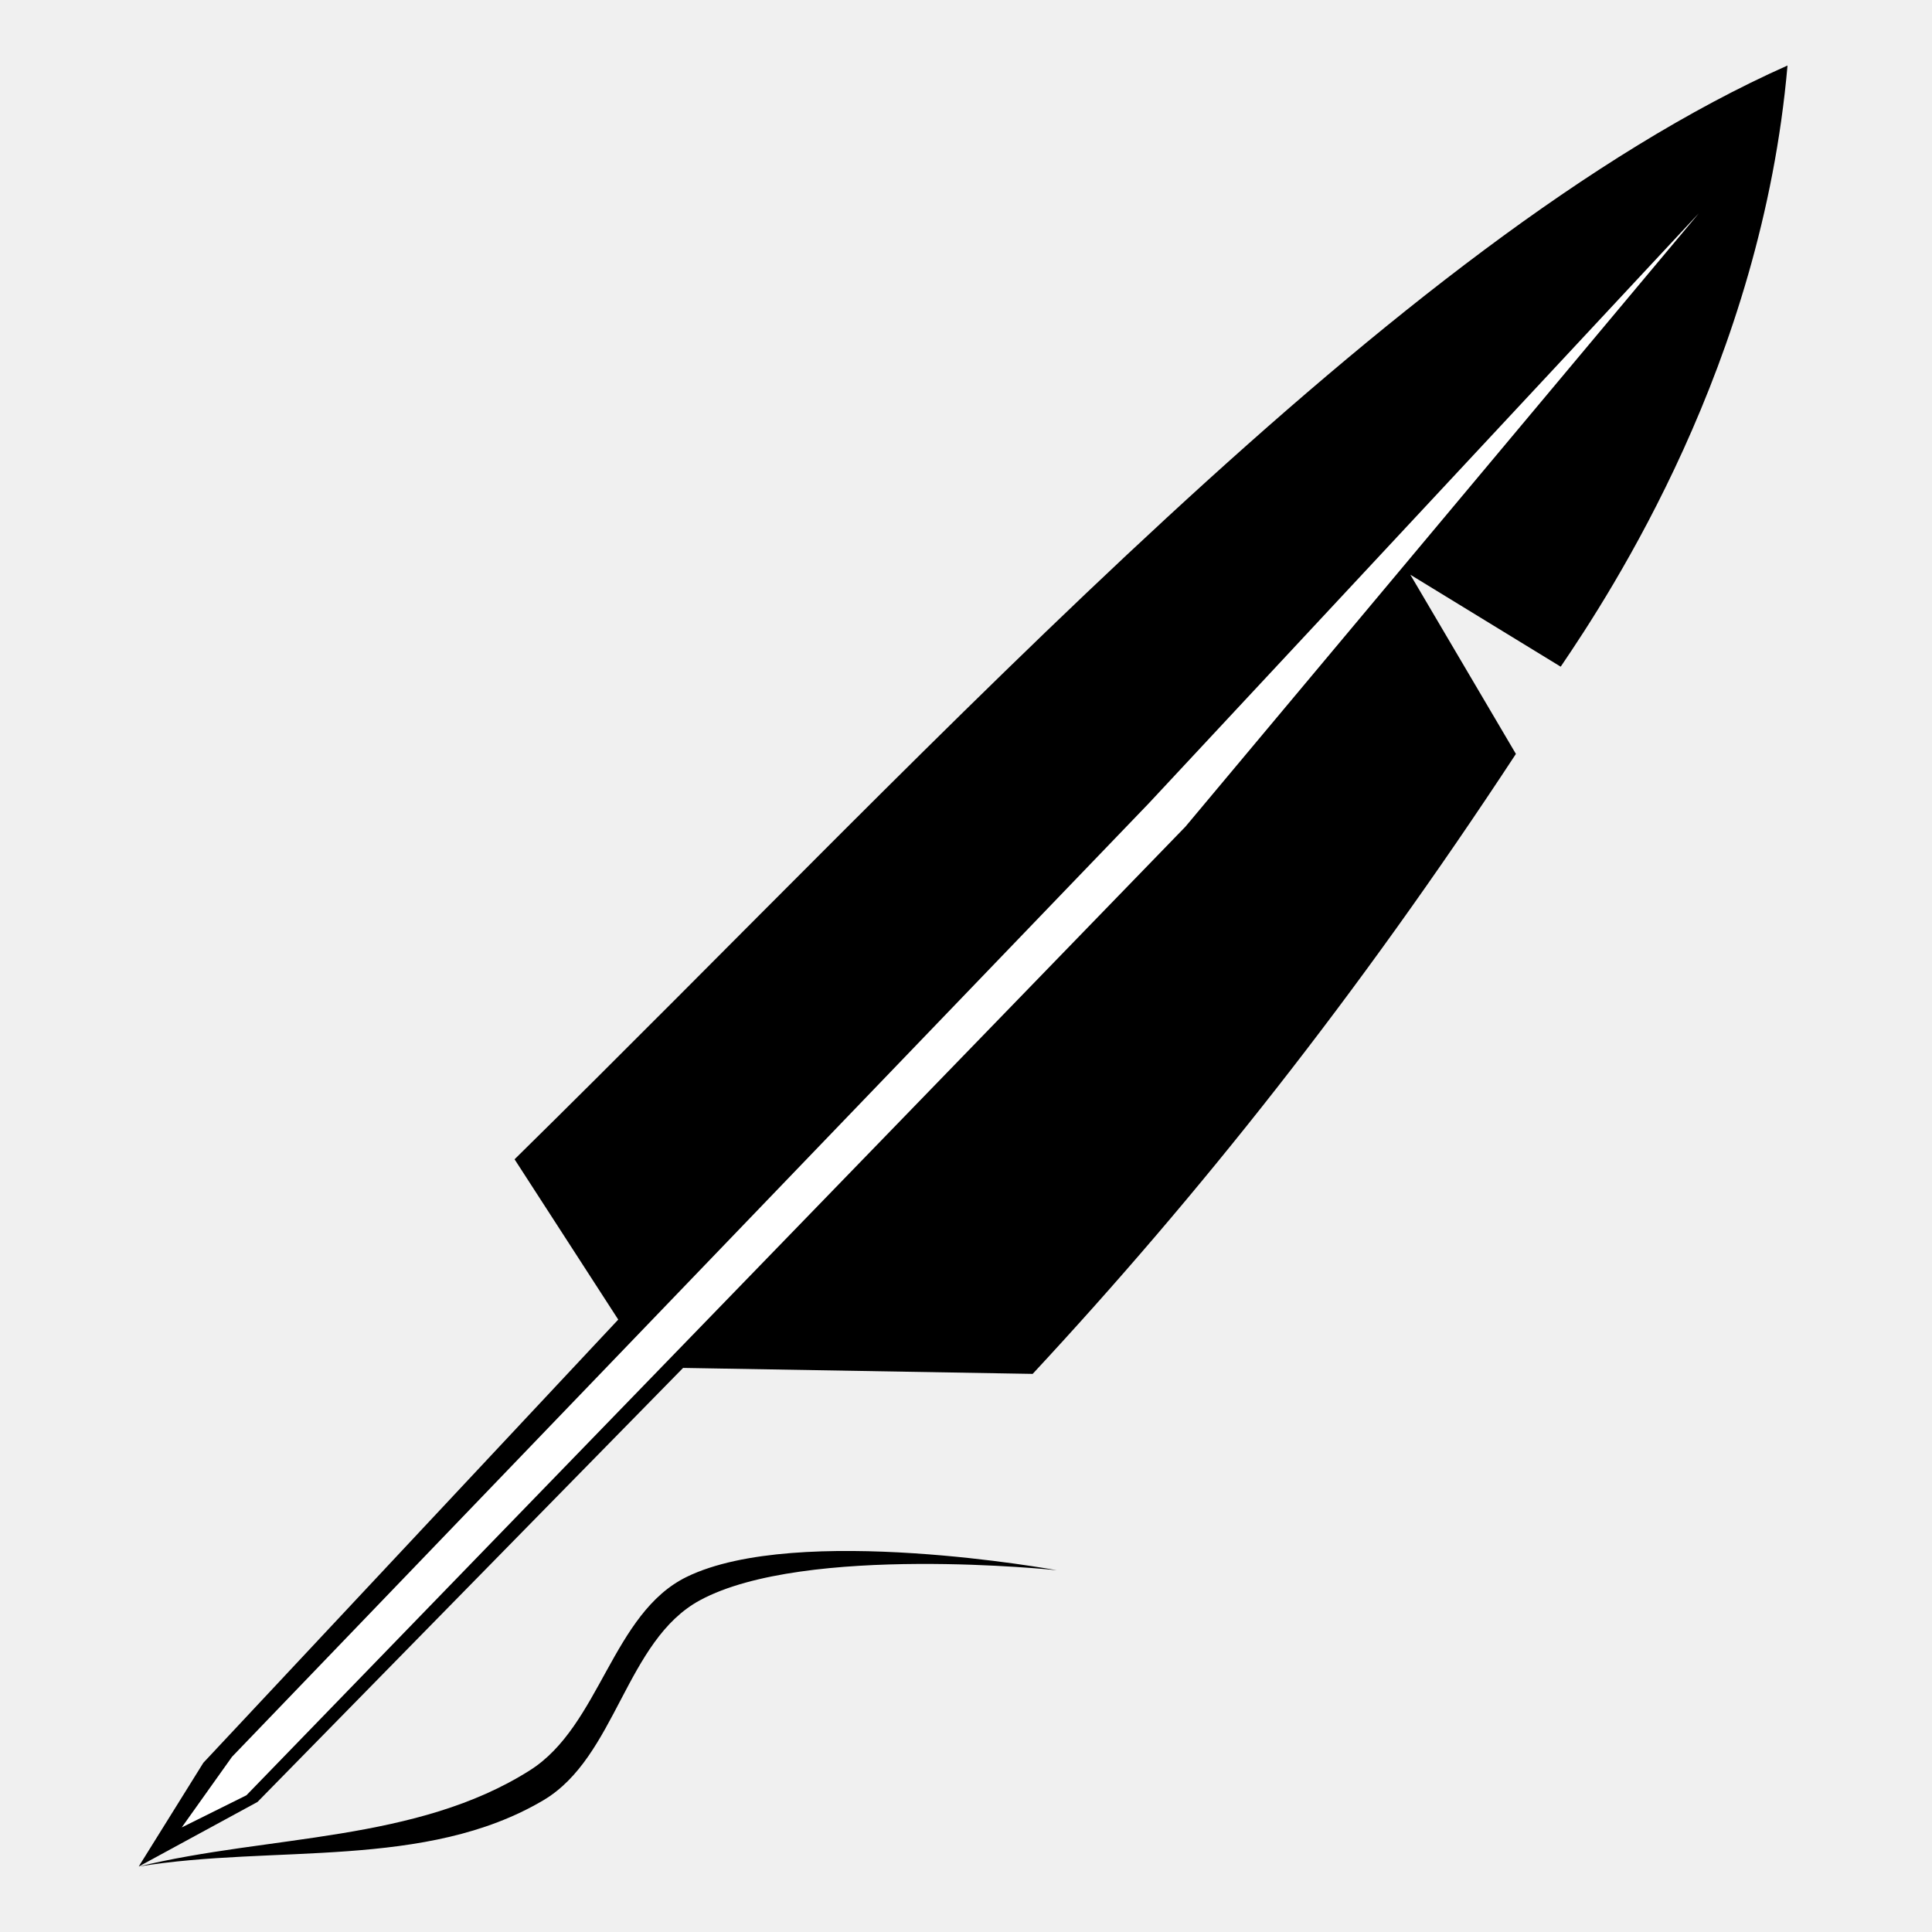
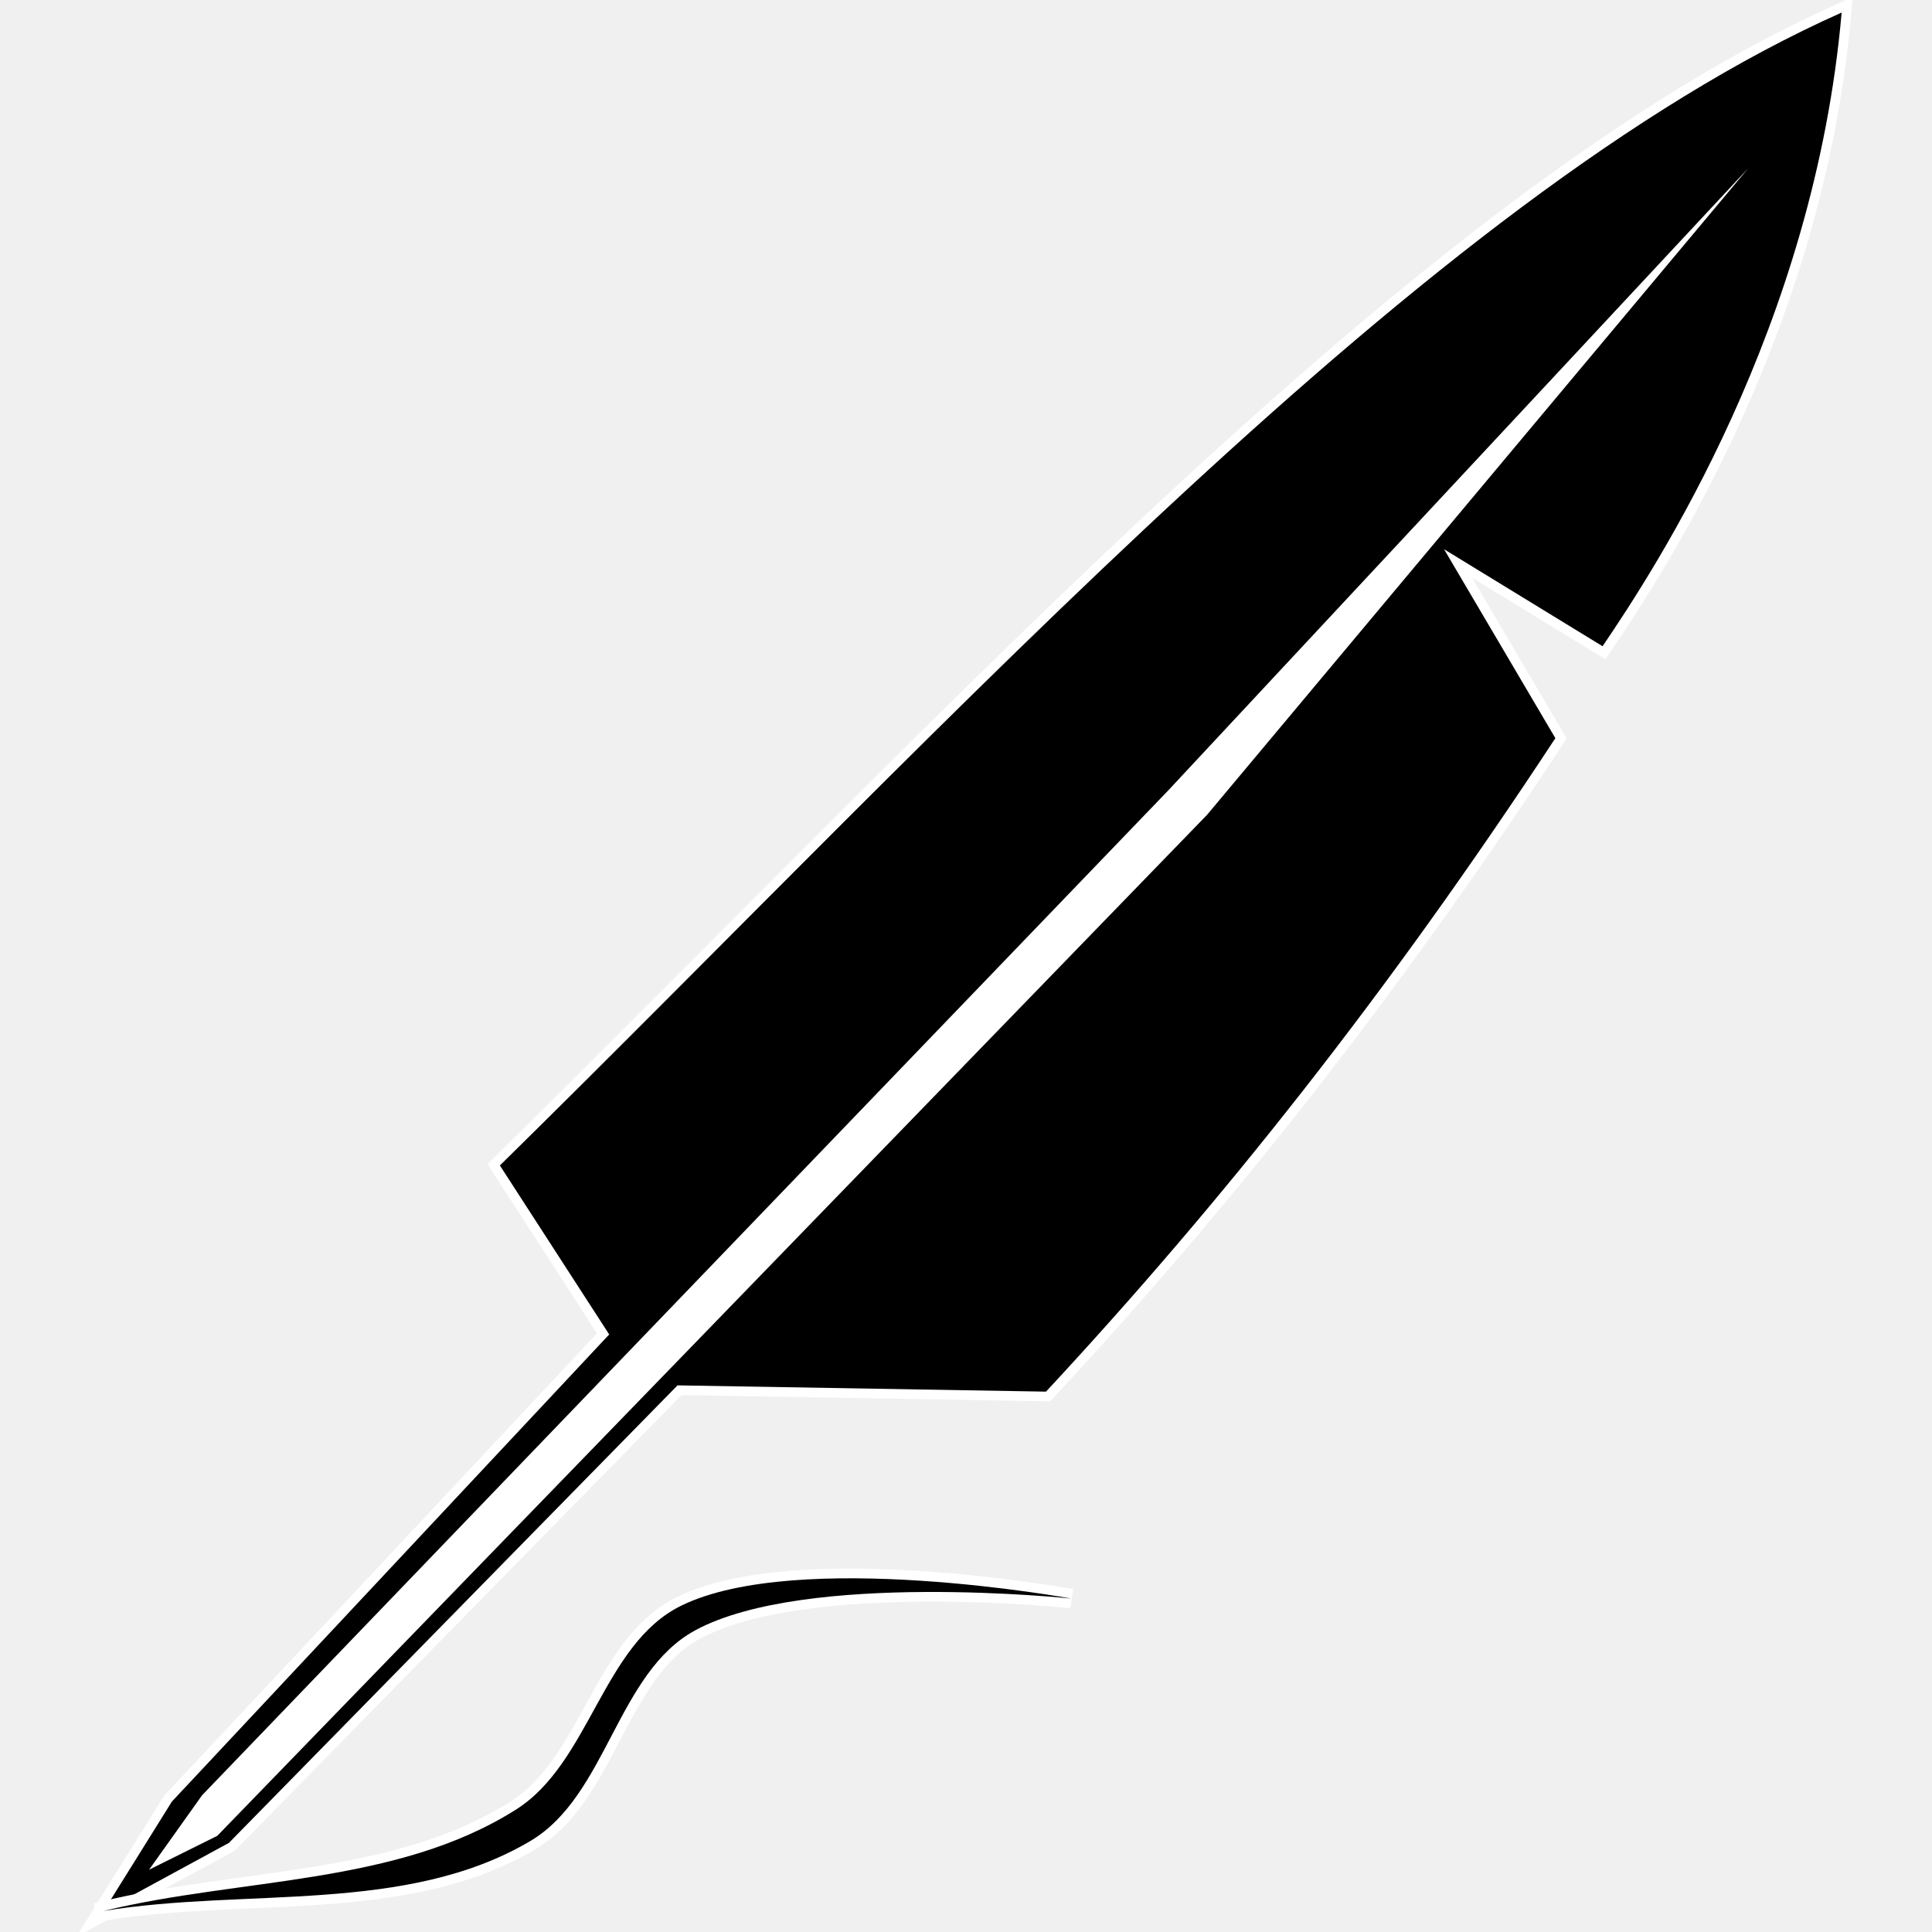
- <svg xmlns="http://www.w3.org/2000/svg" width="65mm" height="65mm" version="1.1" viewBox="0 0 65 65">
-   <path d="m17.312 39.003c14.628-14.381 29.615-30.917 42.827-36.799-0.874 10.007-5.93 17.719-7.631 20.226l-5.059-3.095 3.552 6.03c-5.372 8.184-10.687 14.862-16.258 20.858l-11.761-0.201-14.319 14.603-3.996 2.172 2.175-3.491 13.958-14.91z" />
-   <path d="m7.806 59.105 30.844-32.078 18.506-19.852-17.273 20.637-31.592 32.588-2.177 1.082z" fill="#fff" />
-   <path d="m4.668 62.797c4.538-0.743 9.656 0.112 13.614-2.23 2.452-1.451 2.764-5.376 5.271-6.73 3.532-1.907 12.001-1.009 12.001-1.009s-8.719-1.596-12.45 0.224c-2.508 1.224-2.915 5.01-5.271 6.505-3.816 2.422-8.781 2.174-13.165 3.24z" />
+ <svg xmlns="http://www.w3.org/2000/svg" width="100mm" height="100mm" version="1.1" viewBox="0 0 100 100">
+   <path d="m25.874 60.324c23.721-23.321 48.024-50.136 69.449-59.674-1.417 16.228-9.616 28.734-12.374 32.799l-8.204-5.02 5.76 9.778c-8.712 13.271-17.33 24.101-26.364 33.824l-19.072-0.325-23.22 23.681-6.48 3.522 3.528-5.66 22.635-24.178z" stroke="#fff" style="paint-order:markers stroke fill" />
+   <path d="m10.46 92.922 50.017-52.019 30.01-32.193-28.01 33.466-51.23 52.846-3.531 1.754z" fill="#fff" stroke-width="1.622" />
+   <path d="m5.371 98.909c7.359-1.206 15.659 0.181 22.077-3.617 3.977-2.353 4.482-8.717 8.548-10.913 5.728-3.093 19.461-1.637 19.461-1.637s-14.14-2.587-20.189 0.364c-4.068 1.984-4.727 8.124-8.548 10.549-6.188 3.927-14.24 3.525-21.349 5.253z" stroke="#fff" style="paint-order:markers stroke fill" />
</svg>
